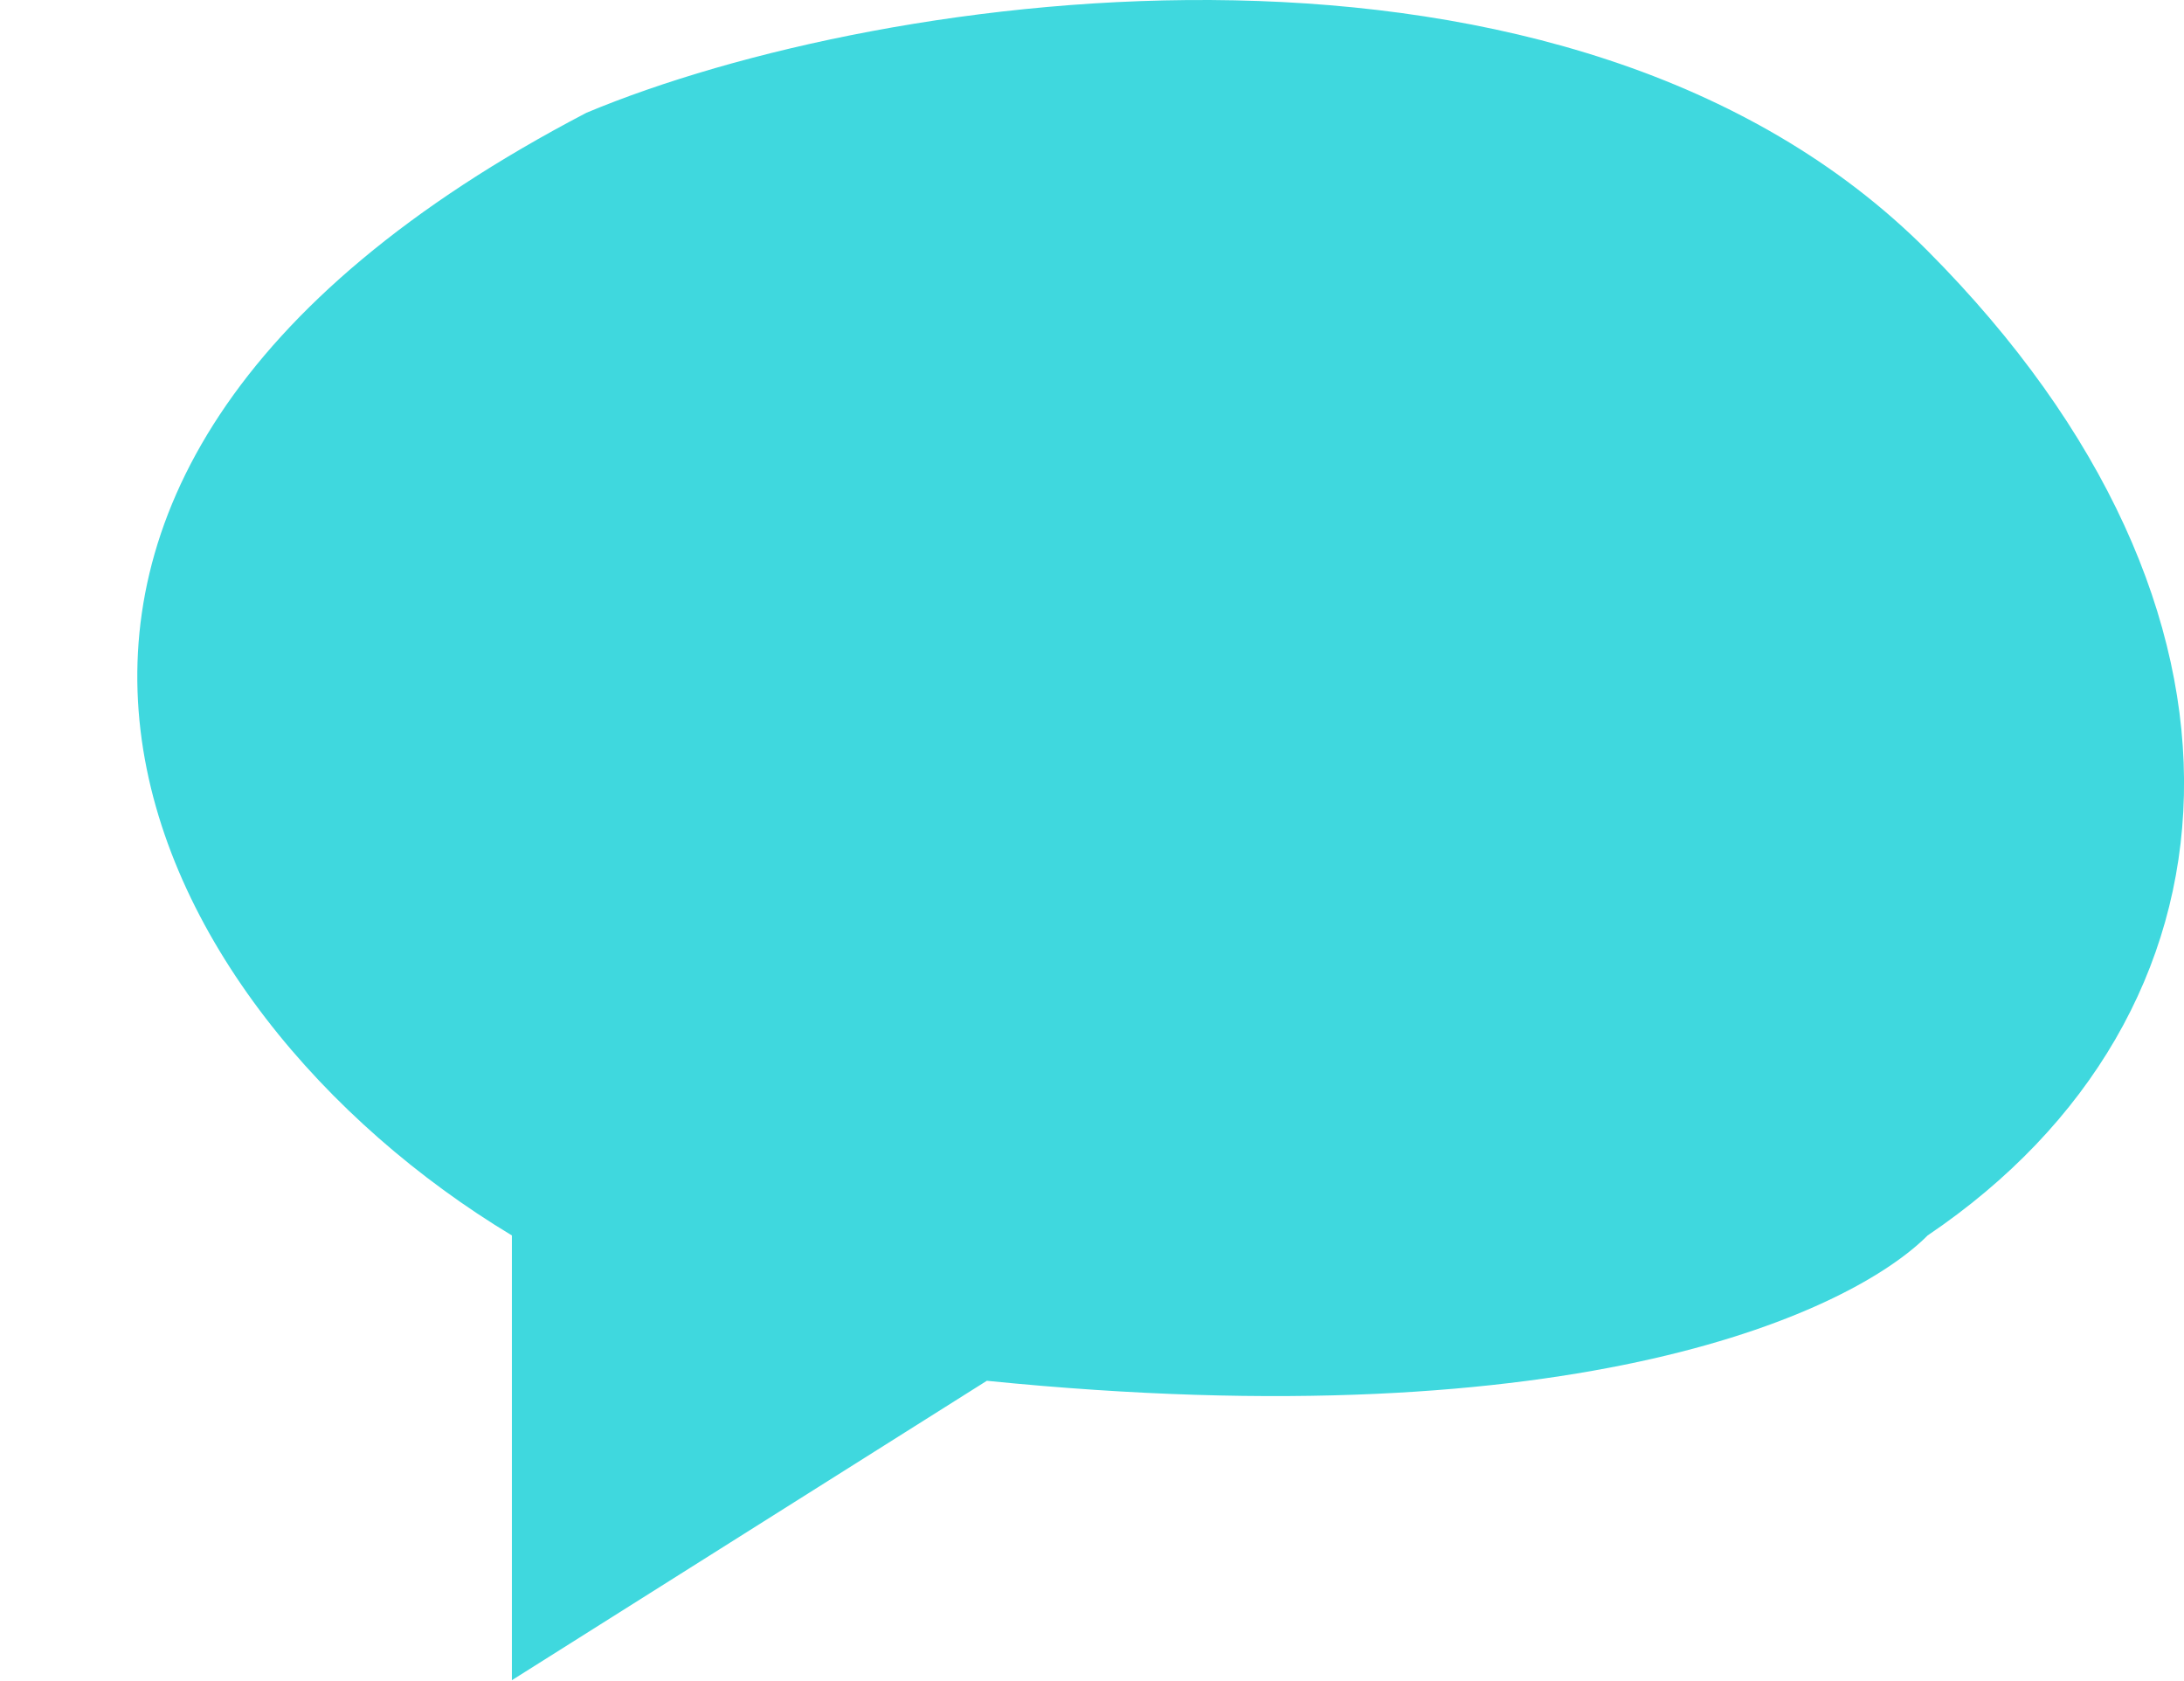
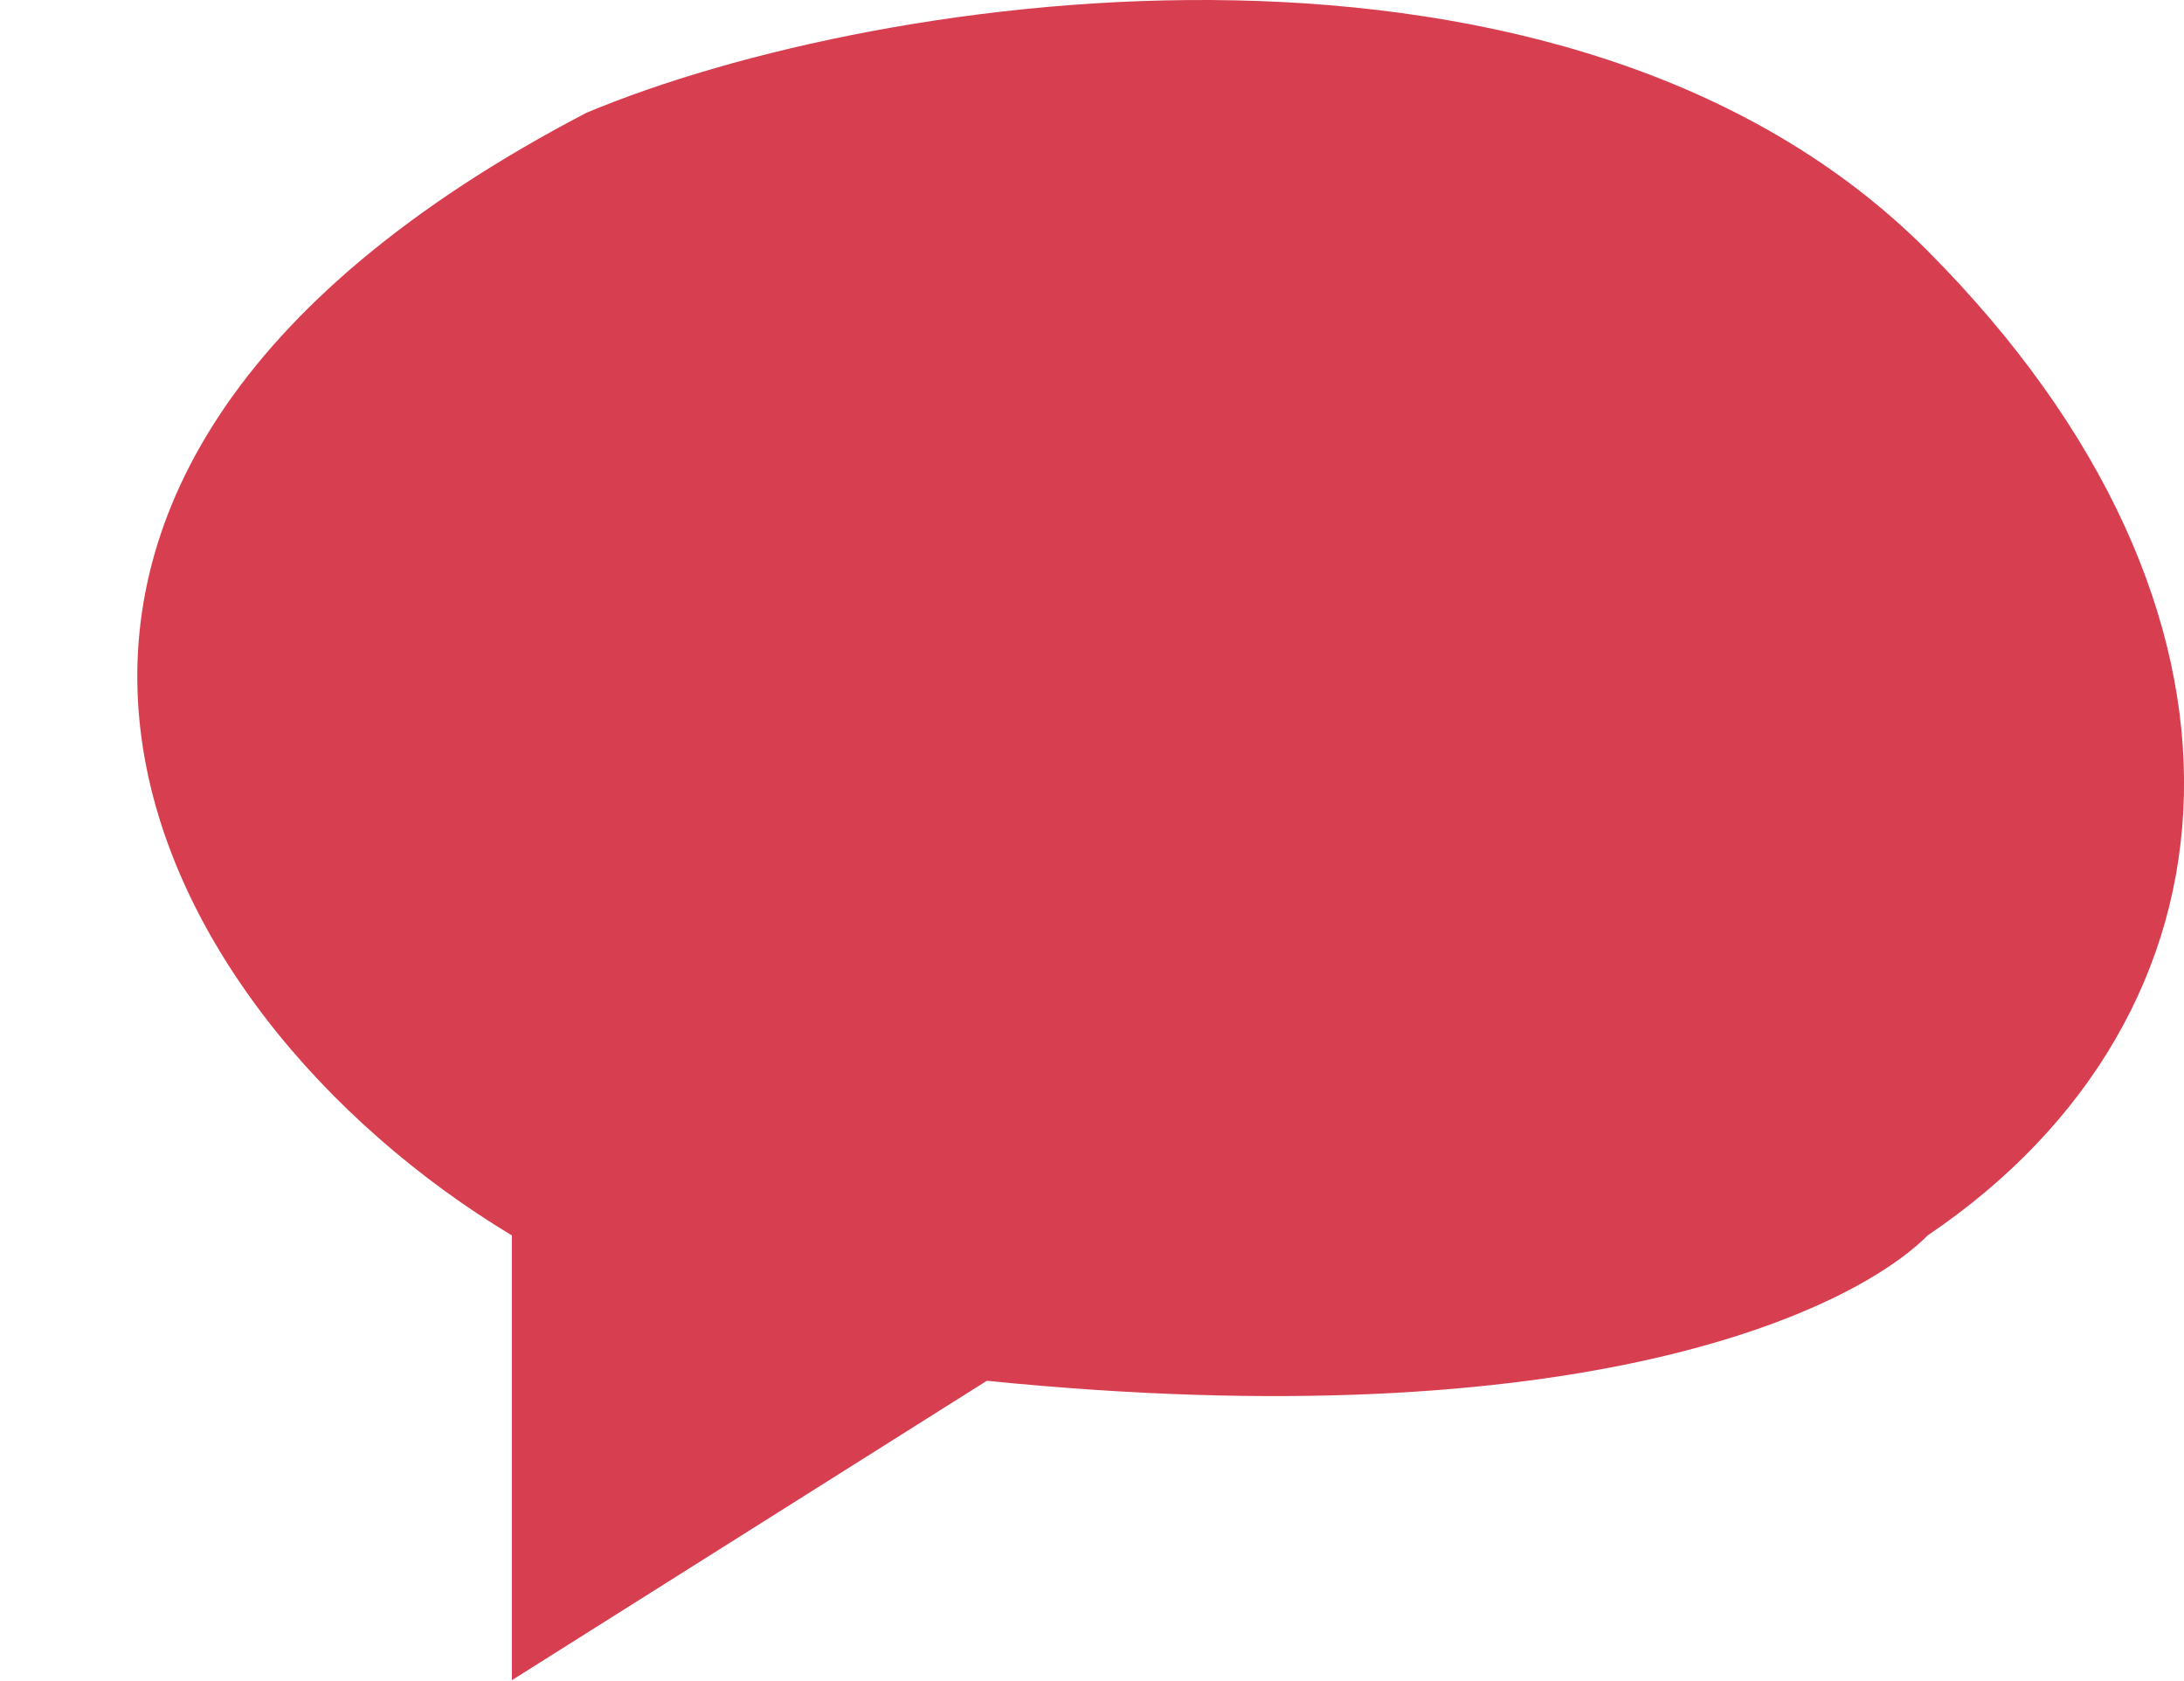
<svg xmlns="http://www.w3.org/2000/svg" width="13" height="10" viewBox="0 0 13 10" fill="none">
-   <path d="M3.047 7.353L3.047 10L5.874 8.218C9.422 8.575 11.03 7.798 11.474 7.353C13.414 6.042 13.602 3.631 11.474 1.493C9.345 -0.645 5.265 -0.071 3.491 0.671C-0.778 2.899 0.829 6.017 3.047 7.353Z" fill="#3FD8DE" />
+   <path d="M3.047 7.353L3.047 10L5.874 8.218C9.422 8.575 11.03 7.798 11.474 7.353C13.414 6.042 13.602 3.631 11.474 1.493C9.345 -0.645 5.265 -0.071 3.491 0.671C-0.778 2.899 0.829 6.017 3.047 7.353Z" fill="#D73F51" />
</svg>
